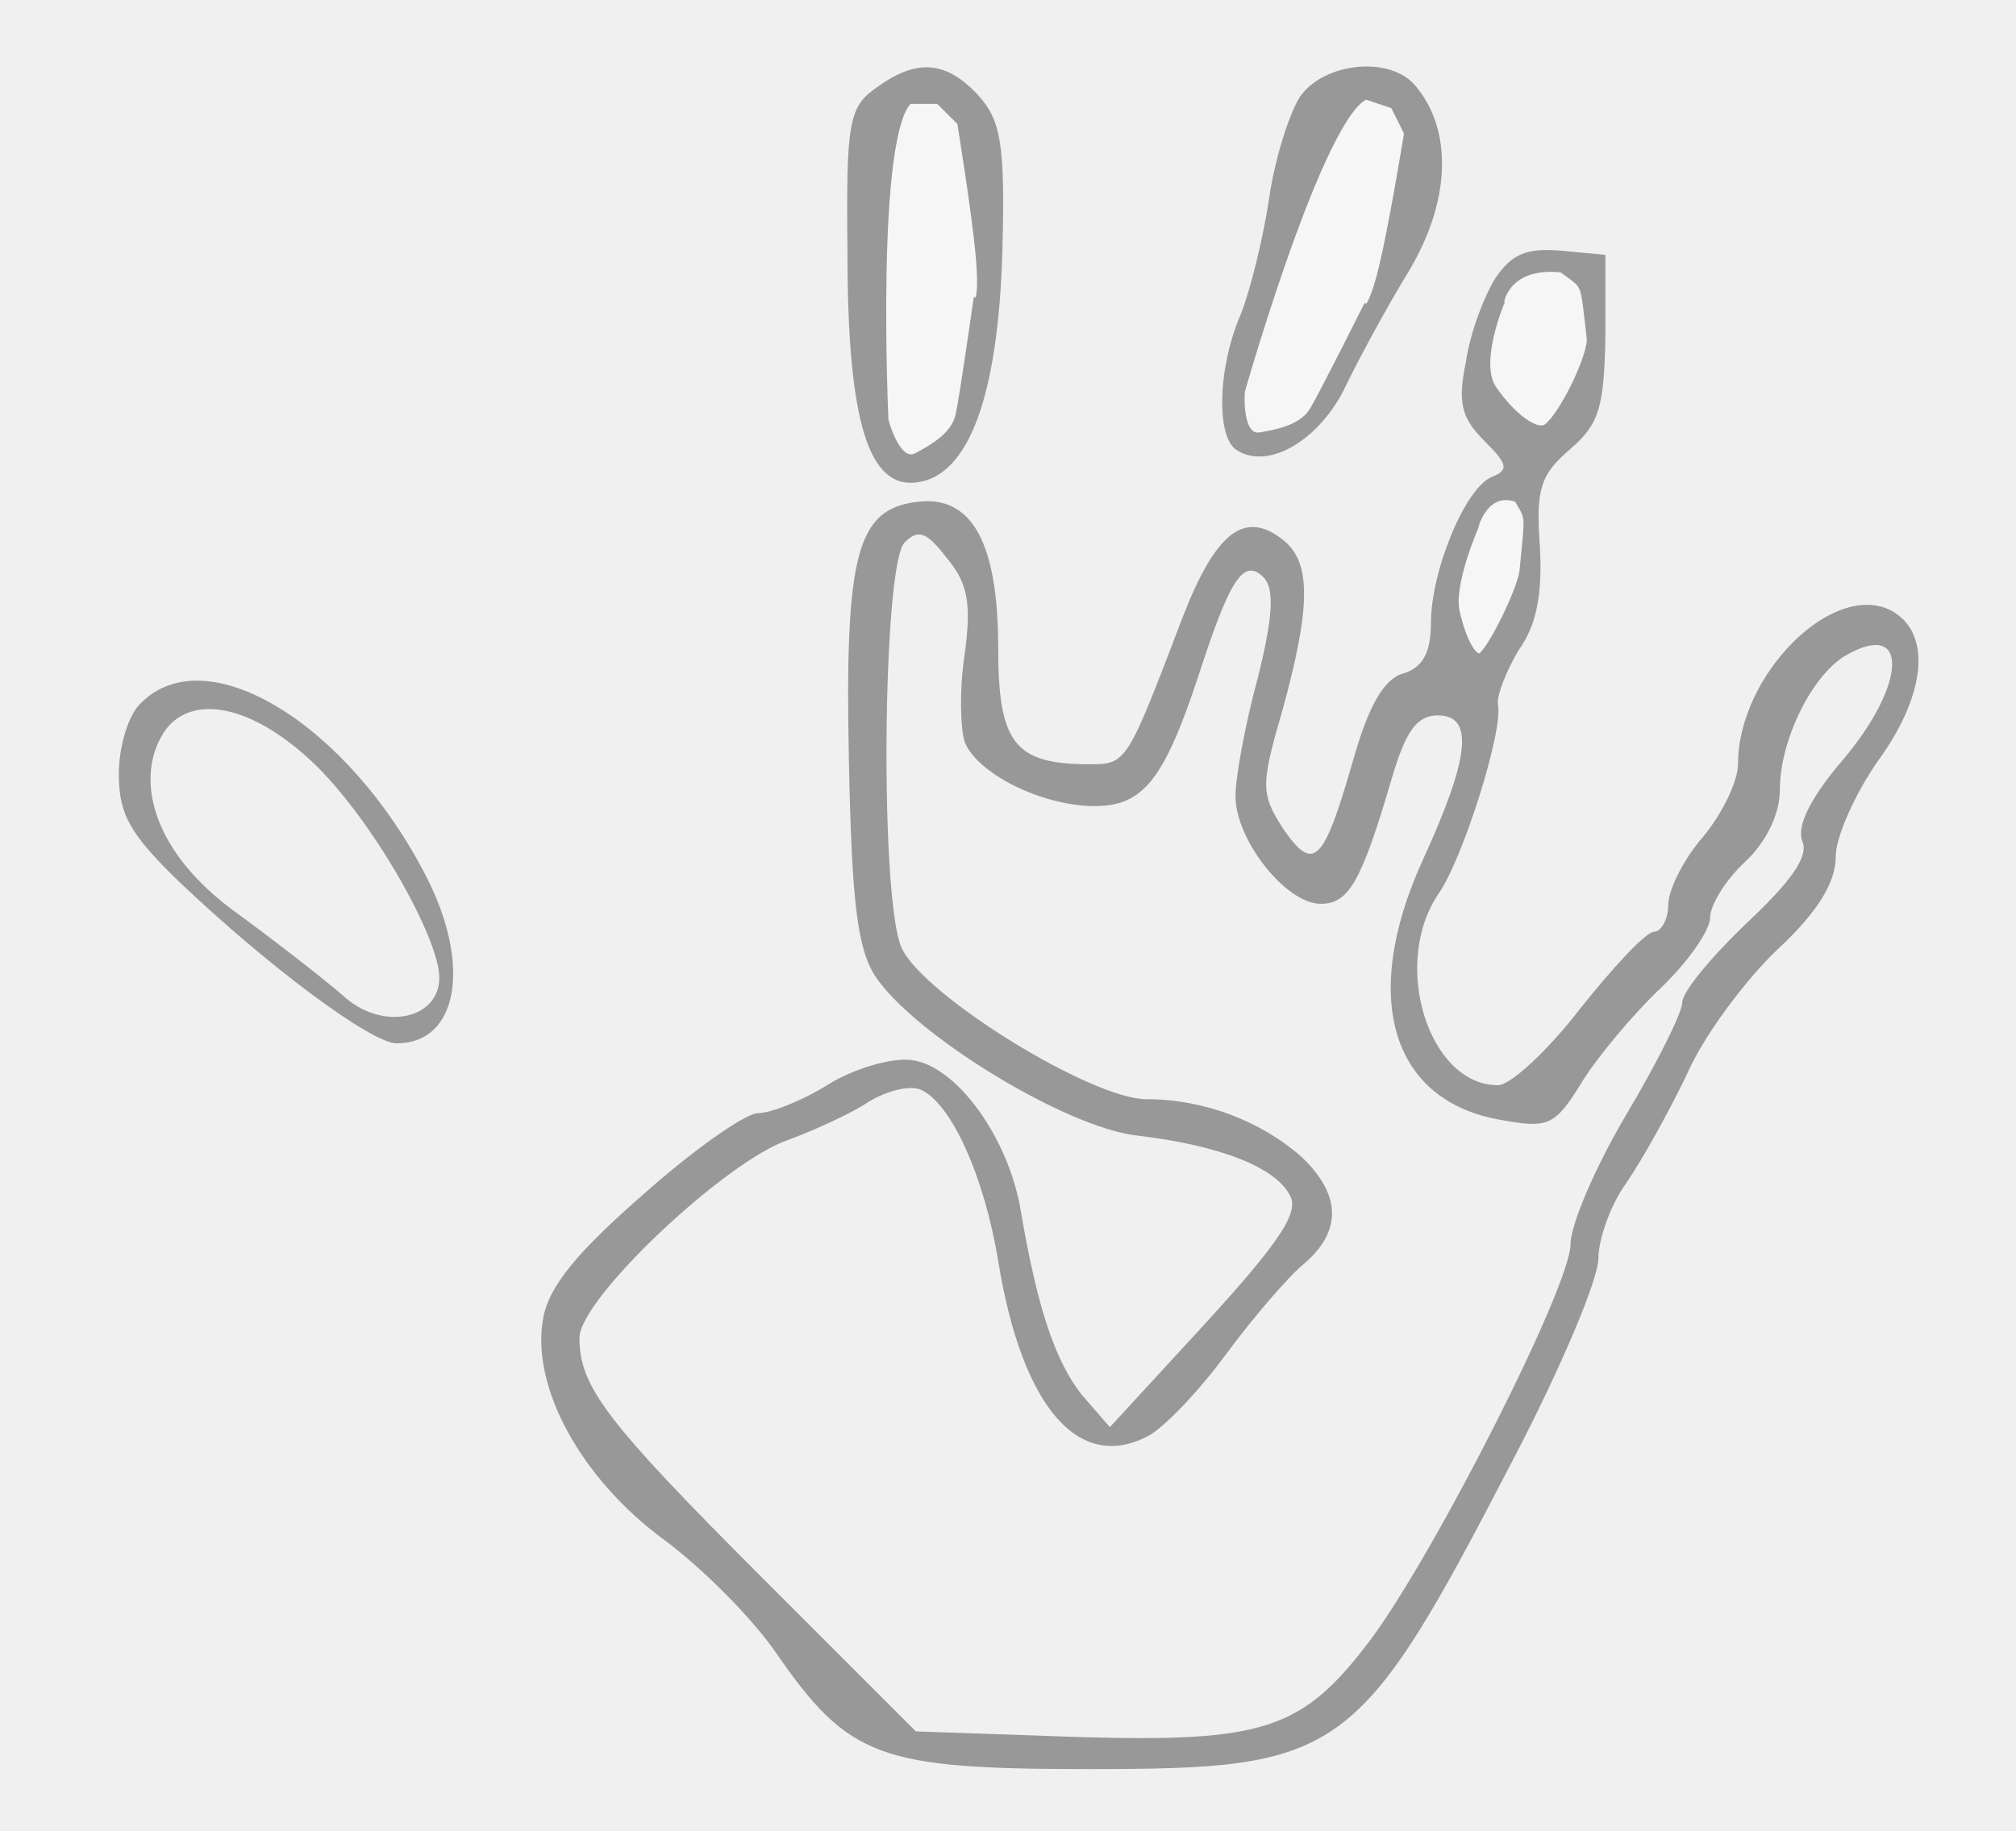
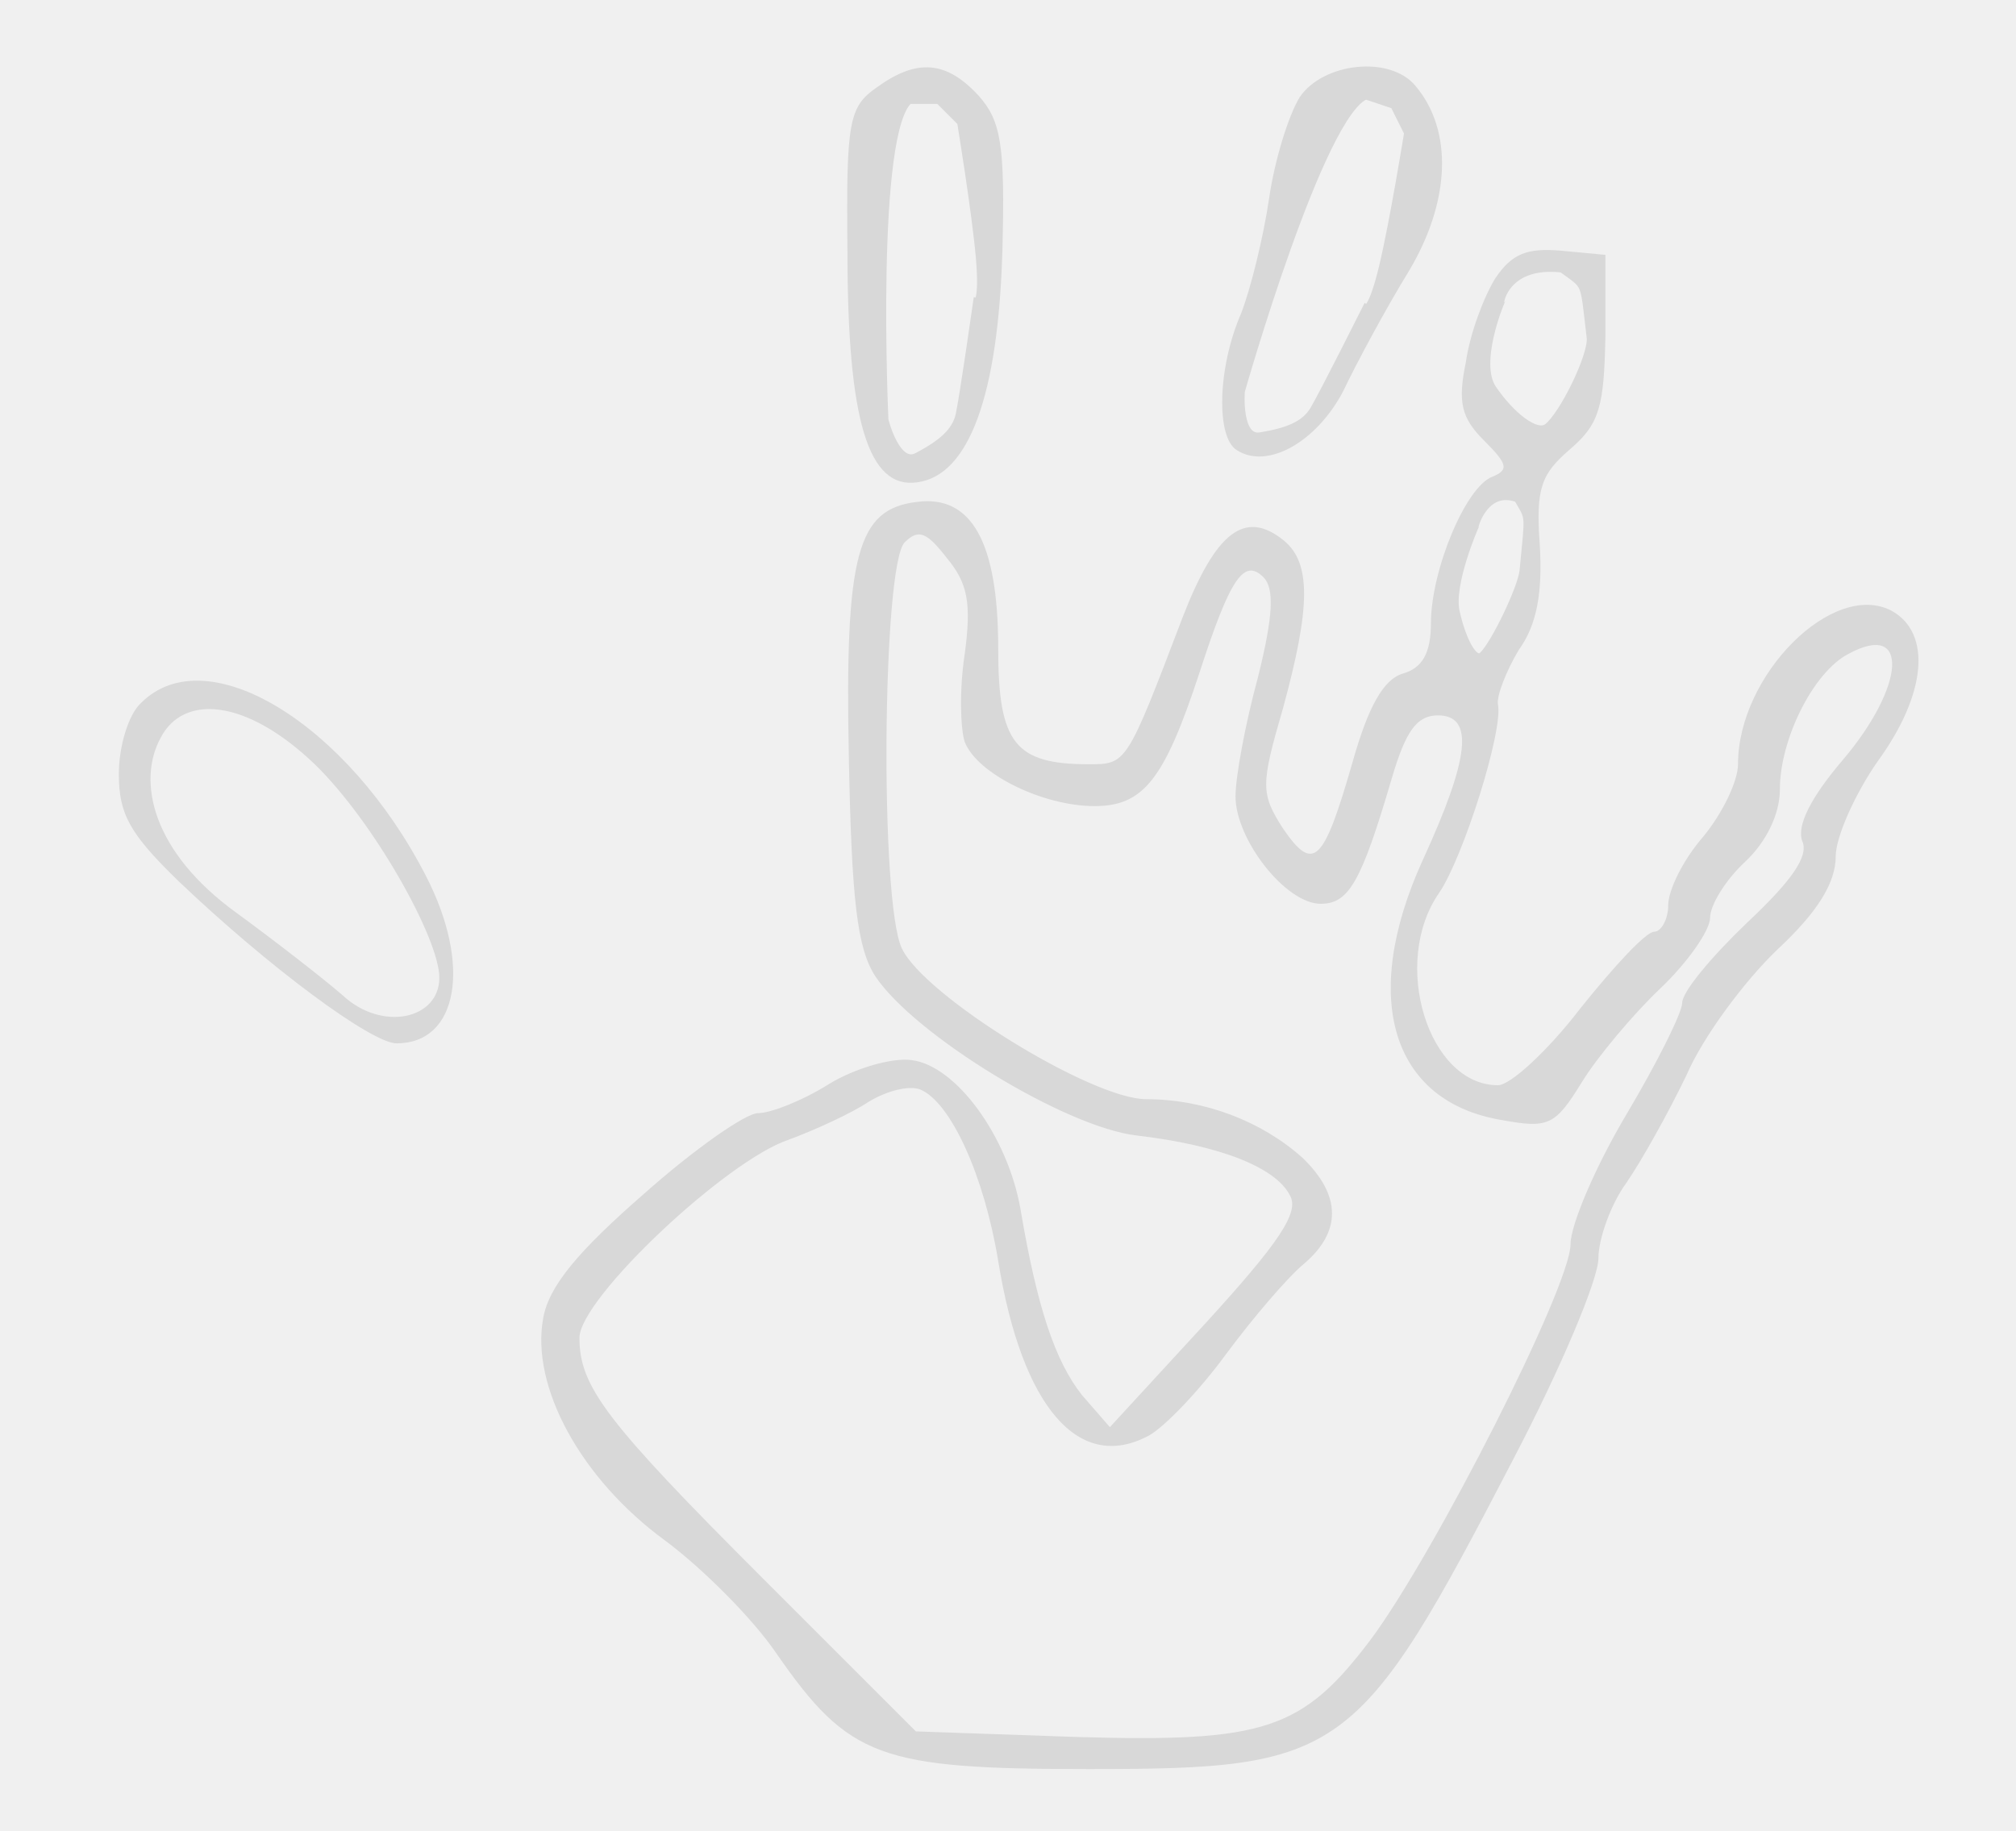
<svg xmlns="http://www.w3.org/2000/svg" version="1.0" width="174pt" height="158pt" viewBox="0 0 174 158" preserveAspectRatio="xMidYMid meet" id="svg14">
  <defs id="defs18">
    <marker style="overflow:visible;" id="Arrow1Lend" refX="0.0" refY="0.0" orient="auto">
      <path transform="scale(0.8) rotate(180) translate(12.5,0)" style="fill-rule:evenodd;fill:context-stroke;stroke:context-stroke;stroke-width:1.0pt;" d="M 0.0,0.0 L 5.0,-5.0 L -12.5,0.0 L 5.0,5.0 L 0.0,0.0 z " id="path4144" />
    </marker>
    <marker style="overflow:visible" id="Arrow1Lstart" refX="0.0" refY="0.0" orient="auto">
      <path transform="scale(0.8) translate(12.5,0)" style="fill-rule:evenodd;fill:context-stroke;stroke:context-stroke;stroke-width:1.0pt" d="M 0.0,0.0 L 5.0,-5.0 L -12.5,0.0 L 5.0,5.0 L 0.0,0.0 z " id="path4141" />
    </marker>
+     <filter style="color-interpolation-filters:sRGB" id="filter1093">
+       <feMorphology id="feMorphology1095" radius="93.443" />
+     </filter>
  </defs>
-   <g id="layer1" style="opacity:0.368">
+   <g id="layer1" style="opacity:0.1">
    <g transform="matrix(0.1,0,0,-0.1,5.078795,159.3977)" fill="#000000" stroke="none" id="g12">
      <path d="m 705.952,1518.548 c -24.095,-16.866 -26.504,-28.914 -25.3,-142.16 0,-145.774 18.071,-204.807 60.237,-198.783 44.576,6.024 69.875,74.694 73.489,199.988 2.409,91.561 -1.205,112.041 -20.481,133.727 -27.709,30.119 -53.009,32.528 -87.946,7.228 z" id="path4" style="stroke-width:1.205" />
      <path d="m 1070.99,1510.115 c -9.638,-15.662 -21.685,-54.214 -26.504,-87.946 -4.819,-32.528 -15.662,-77.104 -24.095,-98.789 -20.481,-46.985 -21.685,-107.222 -3.614,-118.065 26.504,-16.866 68.671,7.229 91.561,50.599 12.047,25.3 37.347,72.285 56.623,103.608 36.142,60.237 38.552,121.679 6.024,160.231 -21.685,26.504 -79.513,20.481 -99.994,-9.638 z" id="path6" style="stroke-width:1.205" />
      <path d="m 1239.654,1353.498 c -9.638,-15.662 -21.686,-46.985 -25.3,-72.285 -7.229,-34.938 -3.614,-48.19 15.662,-67.466 20.481,-20.481 21.685,-25.3 7.229,-31.323 -22.89,-8.433 -53.009,-80.718 -53.009,-126.498 0,-25.3 -7.229,-38.552 -24.095,-43.371 -16.866,-4.819 -30.119,-28.914 -43.371,-75.899 -25.3,-87.946 -33.733,-96.38 -60.237,-57.828 -19.276,30.119 -19.276,37.347 0,103.608 24.095,87.946 24.095,125.294 1.205,144.569 -33.733,27.709 -59.032,8.433 -87.946,-66.261 -48.19,-126.498 -48.19,-126.498 -80.718,-126.498 -63.852,0 -78.308,18.071 -78.308,99.994 0,91.561 -22.89,132.522 -69.875,126.498 -51.804,-6.024 -62.647,-44.576 -59.033,-221.673 2.409,-122.884 7.228,-163.845 22.89,-187.94 33.733,-50.599 163.845,-130.113 225.287,-137.341 72.285,-8.433 120.475,-27.709 132.522,-51.804 8.433,-14.457 -9.638,-40.961 -72.285,-109.632 l -83.127,-90.356 -24.095,27.709 c -22.89,28.914 -38.552,74.694 -53.009,160.231 -10.843,62.647 -55.418,124.089 -93.97,128.908 -16.866,2.409 -49.395,-7.228 -71.08,-20.481 -22.89,-14.457 -50.599,-25.3 -61.442,-25.3 -10.843,0 -55.418,-31.323 -98.789,-69.875 -56.623,-49.395 -81.923,-79.513 -86.742,-107.222 -10.843,-59.033 32.528,-138.546 104.813,-191.555 32.528,-24.095 75.899,-67.466 96.38,-97.584 62.647,-90.356 89.151,-99.994 269.863,-99.994 219.264,0 232.516,9.638 366.243,267.454 40.961,78.308 73.489,155.412 73.489,173.483 0,16.866 10.843,46.985 24.095,65.056 13.252,19.276 36.142,60.237 51.804,92.765 14.457,33.733 50.599,81.923 78.308,108.427 34.938,32.528 50.599,57.828 50.599,80.718 0,16.866 16.866,54.214 36.142,81.923 42.166,57.828 46.985,110.837 12.047,130.112 -50.599,26.504 -132.522,-55.418 -132.522,-132.522 0,-14.457 -13.252,-42.166 -30.119,-62.647 -16.866,-19.276 -30.119,-45.78 -30.119,-59.033 0,-12.047 -6.024,-22.89 -12.047,-22.89 -7.229,0 -34.938,-30.119 -63.852,-66.261 -27.709,-36.142 -60.237,-66.261 -71.08,-66.261 -60.237,0 -92.765,106.018 -50.599,166.255 20.481,30.119 55.418,139.75 50.599,162.641 -1.205,7.229 7.228,28.914 18.071,46.985 15.662,21.685 20.481,49.395 18.071,90.356 -3.614,49.395 1.205,61.442 26.504,83.127 25.3,21.685 28.914,37.347 30.119,96.38 v 71.08 l -38.552,3.614 c -28.914,2.409 -42.166,-2.409 -56.623,-24.095 z M 781.851,1029.421 c -4.819,-31.323 -3.614,-65.056 0,-75.899 10.843,-27.709 67.466,-55.418 112.041,-55.418 42.166,0 60.237,22.89 90.356,114.451 26.504,81.923 38.552,99.994 55.418,83.127 9.638,-9.638 8.433,-33.733 -4.819,-86.742 -10.843,-39.757 -19.276,-85.537 -19.276,-102.403 0,-37.347 43.371,-92.765 73.49,-92.765 24.095,0 34.938,18.071 61.442,108.427 12.047,40.961 21.685,54.214 39.757,54.214 31.323,0 27.709,-36.142 -13.252,-125.294 -54.214,-119.27 -26.504,-208.421 68.671,-224.083 39.757,-7.228 45.78,-4.819 68.671,32.528 13.252,21.685 44.576,59.033 67.466,80.718 24.095,22.89 43.371,50.599 43.371,61.442 0,10.843 13.252,32.528 30.119,48.19 18.071,16.866 30.119,40.961 30.119,62.647 0,43.371 28.914,101.199 59.032,116.86 53.009,28.914 49.395,-27.709 -4.819,-91.561 -27.709,-32.528 -39.757,-56.623 -34.938,-69.875 6.024,-13.252 -9.638,-34.938 -48.19,-71.08 -30.119,-28.914 -55.418,-59.033 -55.418,-68.67 0,-8.433 -21.685,-51.804 -48.19,-96.38 -26.504,-44.576 -48.19,-95.175 -48.19,-112.041 0,-36.142 -116.86,-266.249 -172.279,-340.943 -59.033,-78.308 -91.561,-89.151 -254.201,-84.332 L 739.685,99.358 608.367,230.675 C 472.231,366.811 449.341,396.93 449.341,439.096 c 0,33.733 126.498,153.003 180.712,171.074 22.89,8.433 54.214,22.89 68.671,32.528 15.662,9.638 34.938,14.457 44.576,10.843 26.504,-10.843 55.418,-74.694 67.466,-148.184 20.481,-126.498 69.875,-183.121 130.113,-150.593 13.252,7.228 43.371,38.552 66.261,69.875 24.095,32.528 54.214,67.466 67.466,78.308 32.528,27.709 32.528,59.033 -1.205,91.561 -34.938,31.323 -84.332,50.599 -134.931,50.599 -46.985,0 -191.555,89.151 -210.83,130.113 -19.276,39.757 -16.866,331.305 2.409,350.581 12.047,12.047 19.276,8.433 36.142,-13.252 18.071,-21.686 21.685,-38.552 15.662,-83.127 z" id="path8" style="stroke-width:1.205" />
      <path d="m 71.051,987.255 c -10.843,-9.638 -19.276,-37.347 -19.276,-61.442 0,-34.938 9.638,-51.804 51.804,-92.765 77.104,-73.489 166.255,-139.75 187.94,-139.75 53.009,0 65.056,67.466 25.3,144.569 -67.466,131.317 -189.145,206.012 -245.768,149.388 z m 150.207,-53.395 c 50.599,-49.395 107.126,-150.11 107.126,-183.843 0,-36.142 -49.537,-46.695 -83.269,-15.372 -18.071,15.662 -60.141,48.19 -91.464,71.08 -73.489,53.009 -86.213,114.064 -65.733,151.411 19.276,37.347 73.103,34.551 133.34,-23.277 z" id="path10" style="fill:#000000;fill-opacity:1;stroke:none;stroke-width:0;stroke-miterlimit:4;stroke-dasharray:none;stroke-opacity:1;paint-order:markers stroke fill" />
      <path style="fill:#ffffff;stroke:#000000;stroke-width:9.036px;stroke-linecap:butt;stroke-linejoin:miter;stroke-opacity:1" d="m 760.072,1508.791 19.659,-19.66 c 0,0 12.721,-77.481 16.19,-116.8 3.469,-39.319 -2.313,-39.319 -2.313,-39.319 0,0 -11.564,-80.951 -15.034,-97.141 -3.469,-16.19 -17.347,-26.598 -37.006,-37.006 -19.659,-10.408 -30.067,32.38 -30.067,32.38 0,0 -11.564,252.104 21.972,277.545 z" id="path177" />
      <path style="fill:#ffffff;stroke:#000000;stroke-width:9.036px;stroke-linecap:butt;stroke-linejoin:miter;stroke-opacity:1;image-rendering:auto" d="m 1153.271,1504.309 12.405,-24.882 c 0,0 -12.523,-77.513 -21.71,-115.901 -9.187,-38.388 -14.67,-36.553 -14.67,-36.553 0,0 -36.654,-73.097 -45.082,-87.35 -8.428,-14.252 -24.89,-19.719 -46.836,-23.35 -21.946,-3.632 -18.238,40.248 -18.238,40.248 0,0 69.033,242.744 108.909,256.228 z" id="path177-7" />
      <path style="fill:#ffffff;stroke:#000000;stroke-width:9.036px;stroke-linecap:butt;stroke-linejoin:miter;stroke-opacity:1" d="m 1297.832,1363.2 c -49.263,5.72 -55.654,-29.486 -54.788,-30.256 0,0 -22.079,-52.334 -6.542,-75.231 15.537,-22.896 38.242,-41.781 49.063,-33.527 13.802,10.528 39.473,62.947 37.615,78.502 -6.078,50.882 -2.947,43.989 -25.35,60.512 z" id="path347" />
      <path style="fill:#ffffff;stroke:#000000;stroke-width:6.997px;stroke-linecap:butt;stroke-linejoin:miter;stroke-opacity:1" d="m 1259.295,1163.76 c -28.183,10.536 -37.797,-23.548 -37.412,-24.393 0,0 -21.729,-49.417 -16.336,-73.54 5.393,-24.124 15.69,-45.003 23.457,-37.939 9.906,9.011 33.774,58.154 35.253,73.678 4.838,50.782 5.548,43.674 -4.962,62.194 z" id="path347-2" />
    </g>
  </g>
</svg>
